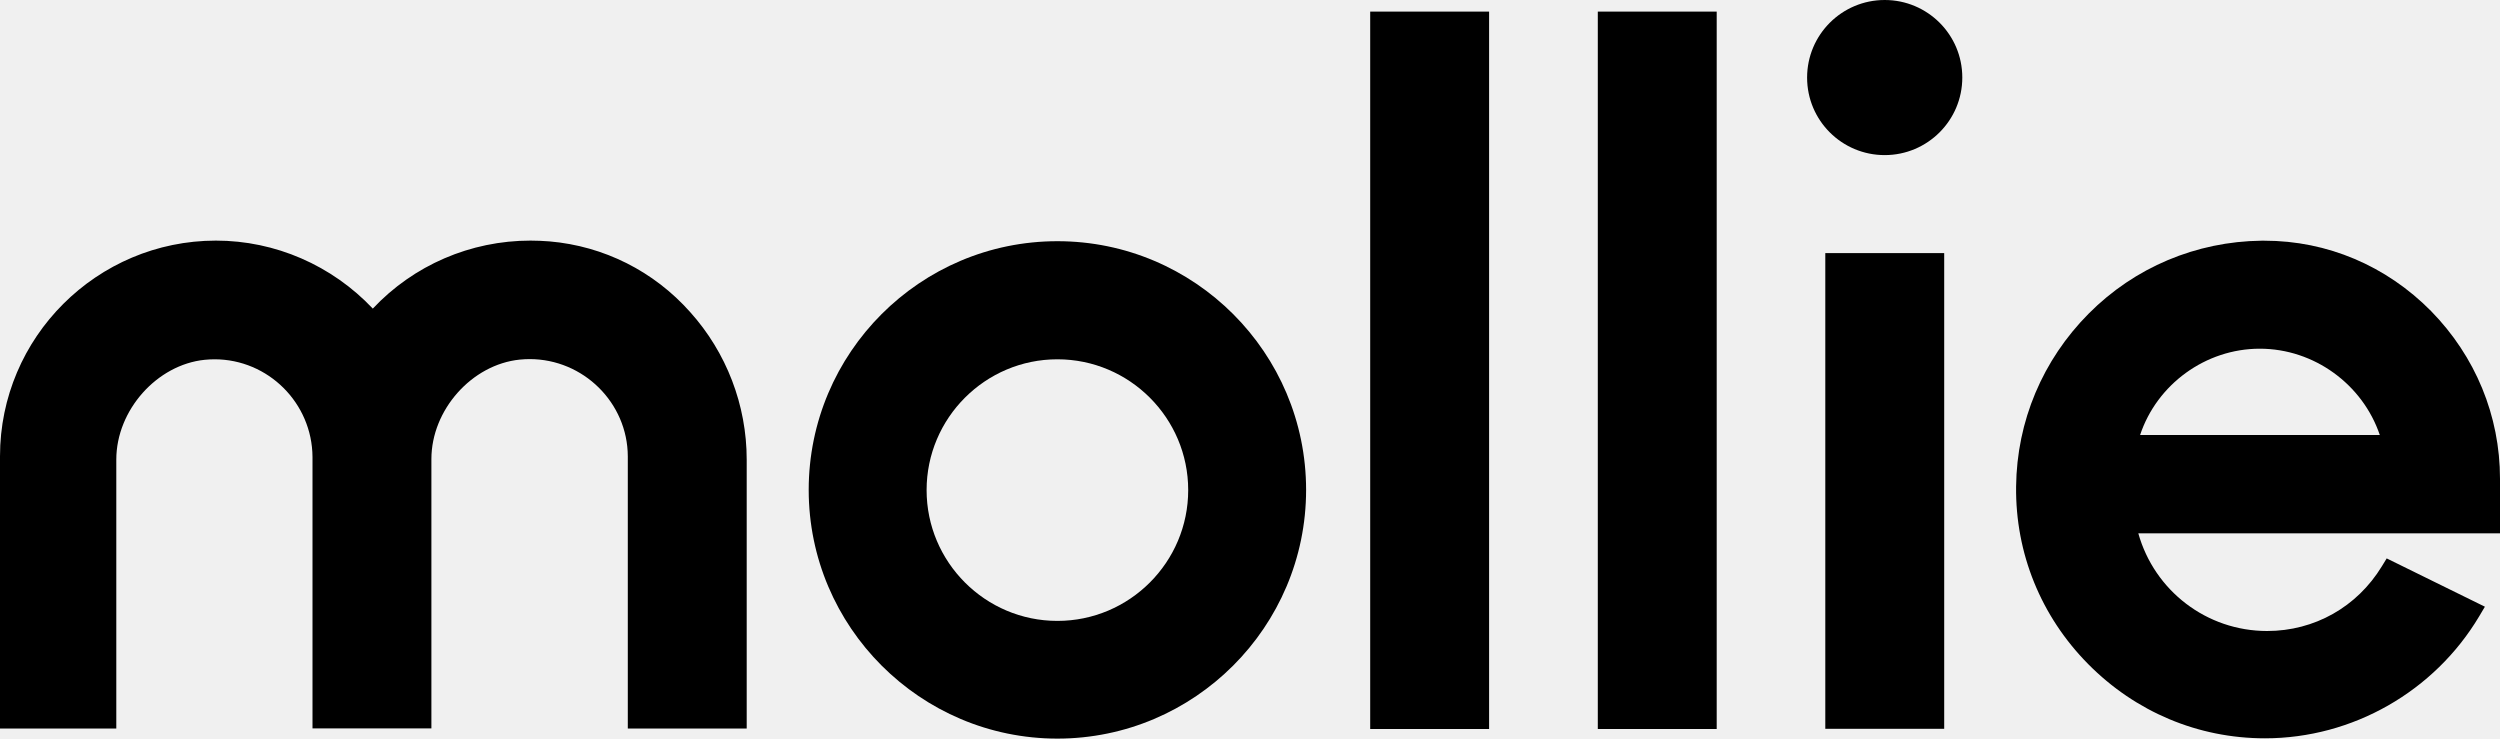
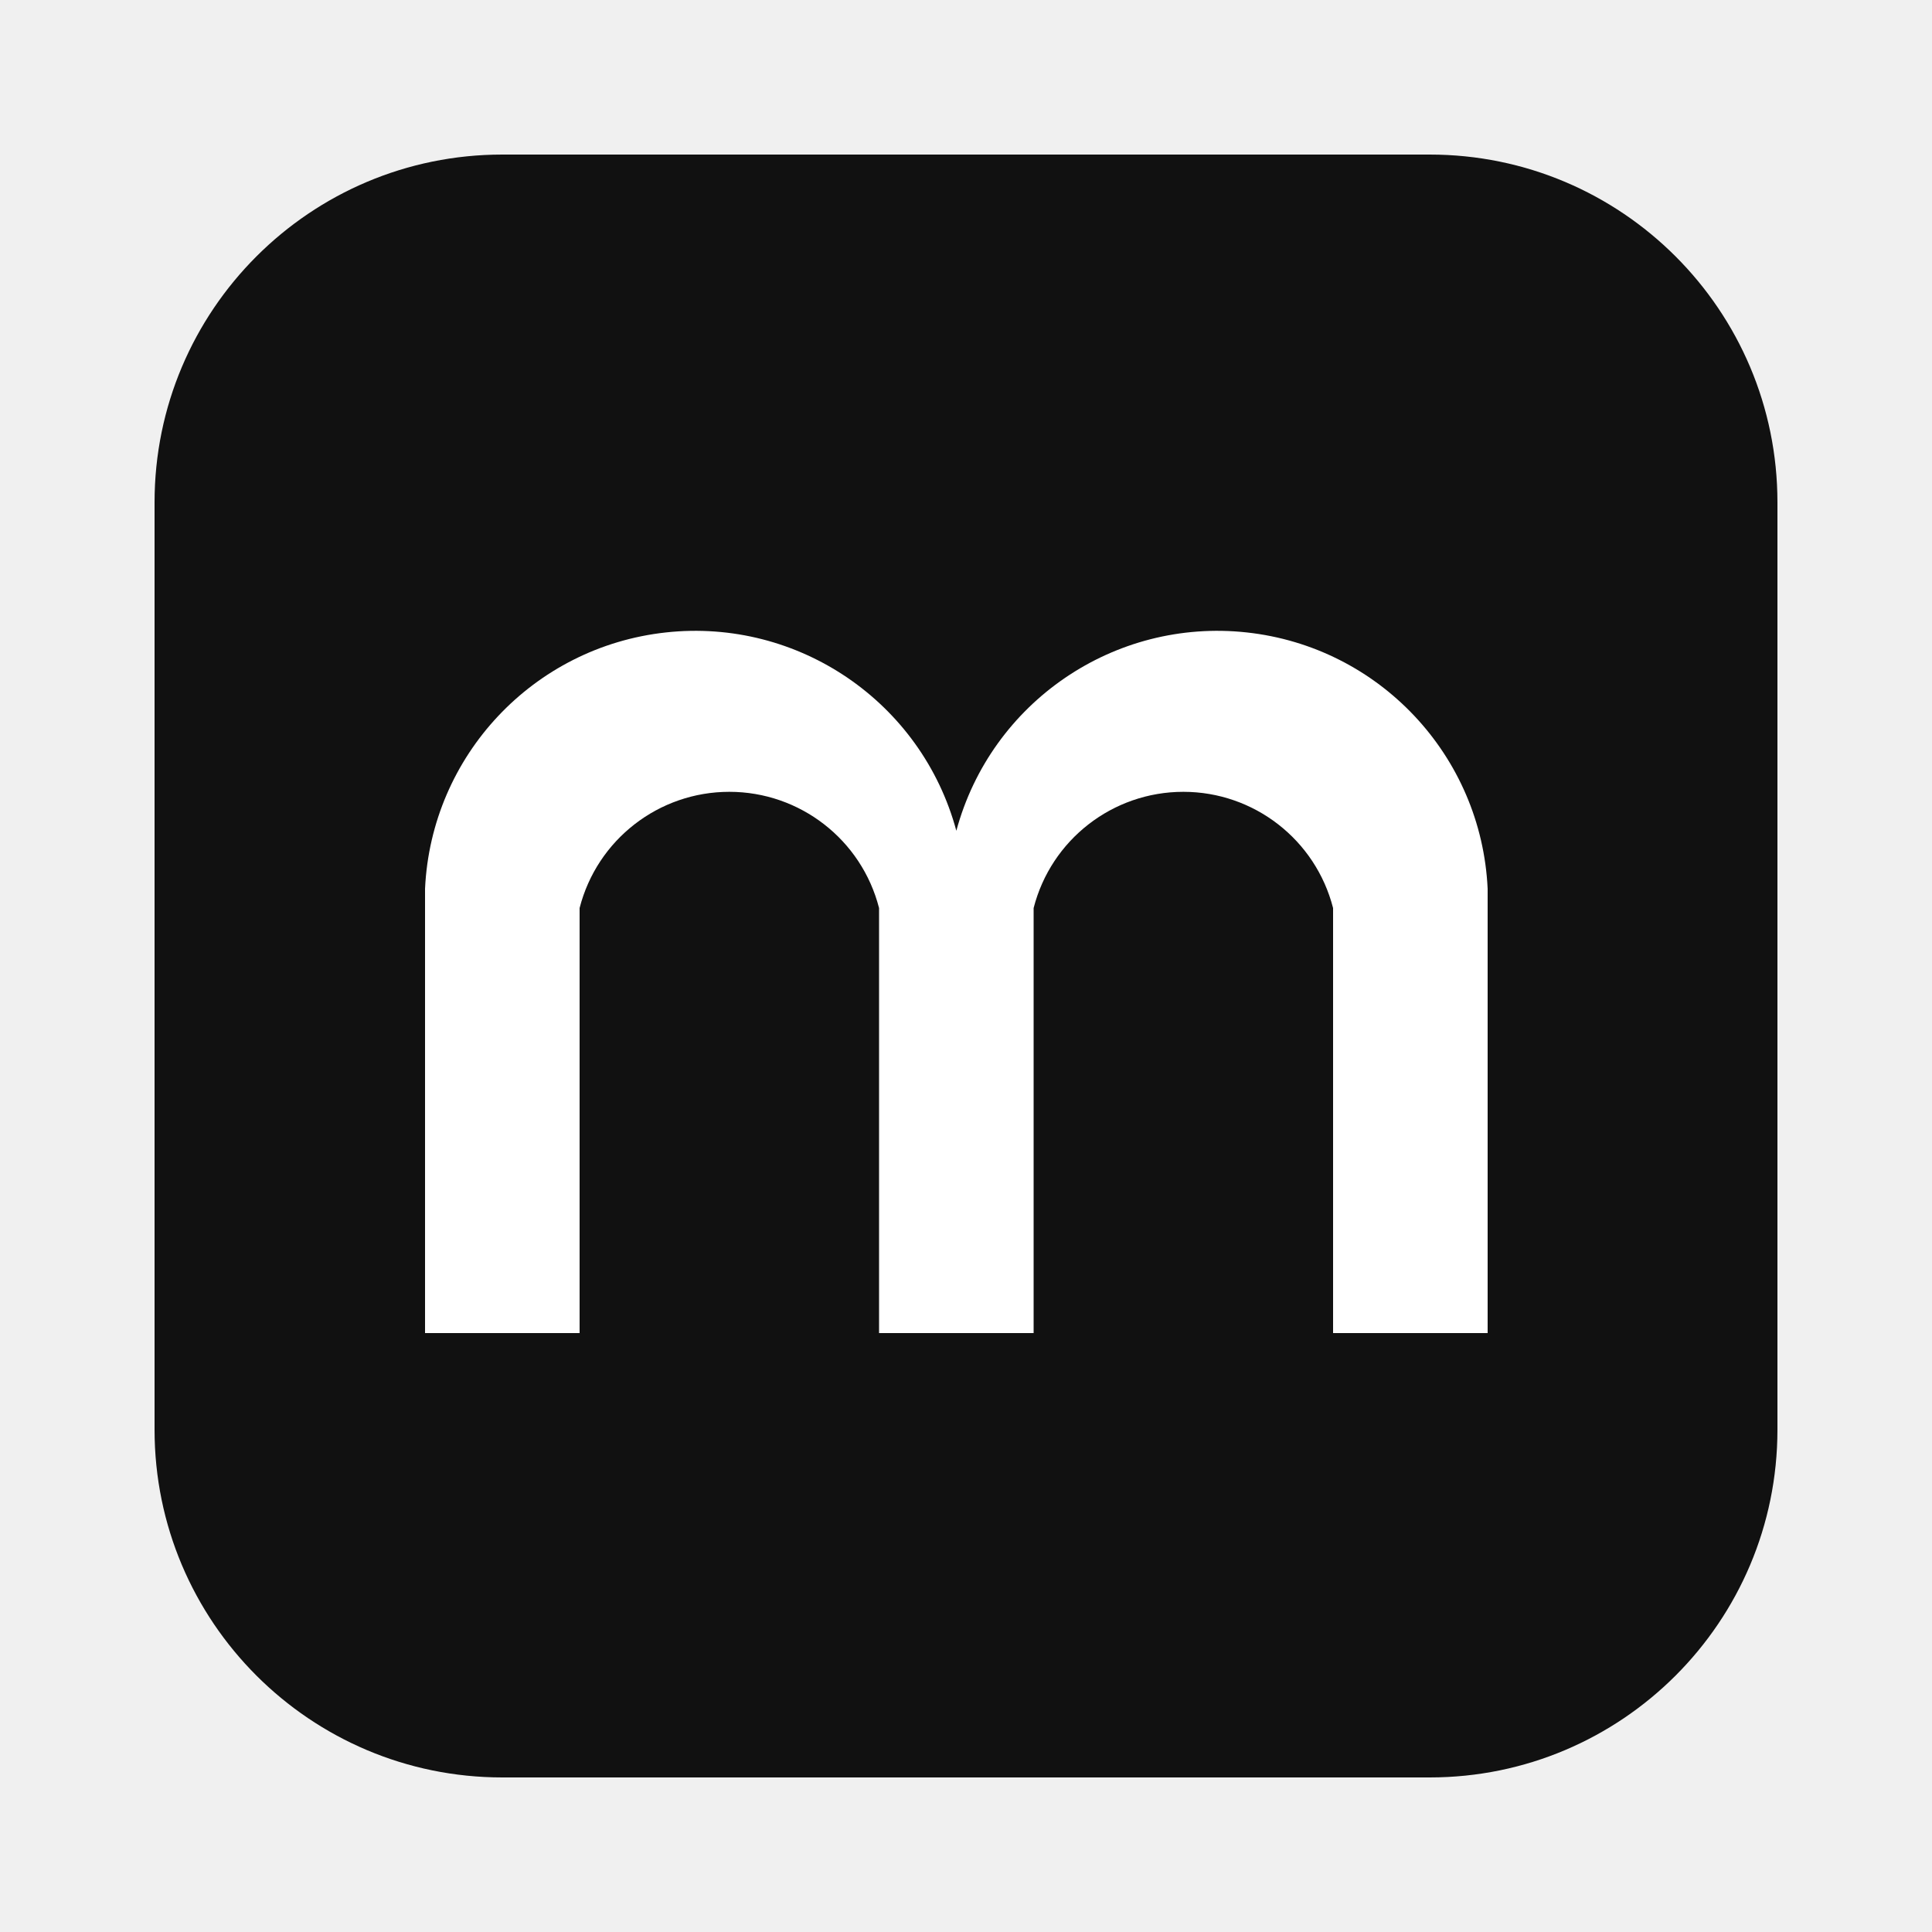
- <svg xmlns="http://www.w3.org/2000/svg" fill="#000000" role="img" aria-label="Mollie" viewBox="0 0 2500 738.6">
-   <path d="m1057.4 241.2c-137.3 0-248.7 111.7-248.7 248.7s111.7 248.7 248.7 248.7 248.7-111.7 248.7-248.7-111.4-248.7-248.7-248.7zm0 379.7c-72.1 0-130.8-58.7-130.8-130.8s58.7-130.8 130.8-130.8 130.8 58.7 130.8 130.8-58.7 130.8-130.8 130.8z" />
-   <path d="m1884.7 155.1c42.8 0 77.6-34.7 77.6-77.6s-34.8-77.5-77.6-77.5-77.6 34.7-77.6 77.6 34.8 77.5 77.6 77.5z" />
-   <path d="m549.6 241.4c-6.5-.5-12.7-.8-19.1-.8-60 0-116.9 24.6-157.7 68-40.8-43.2-97.5-68-156.9-68-119 .1-215.9 96.7-215.9 215.7v272.2h116.3v-268.9c0-49.4 40.6-94.9 88.4-99.8 3.4-.3 6.7-.5 9.8-.5 53.8 0 97.7 43.9 98 97.7v271.4h118.9v-269.3c0-49.1 40.3-94.6 88.4-99.5 3.4-.3 6.7-.5 9.8-.5 53.8 0 98 43.7 98.2 97.2v272.2h118.9v-268.9c0-54.5-20.2-107.1-56.6-147.6-36.3-40.8-86.2-65.9-140.5-70.6z" />
-   <path d="m1489.1 11.6h-118.9v717.4h118.9zm227.6 0h-118.9v717.4h118.9zm227.5 241.5h-118.9v475.7h118.9z" />
-   <path d="m2500 478.8c0-63.1-24.6-122.5-69-167.8-44.7-45.2-103.7-70.3-166.5-70.3h-3.1c-65.1.8-126.7 26.6-172.7 72.9s-71.9 107.5-72.6 172.9c-.8 66.7 24.8 129.8 72.1 177.6s109.9 74.2 176.6 74.2h.3c87.4 0 169.3-46.8 214.1-122l5.7-9.6-98.2-48.3-4.9 8c-24.8 40.6-67.4 64.6-114.7 64.6-60.5 0-112.7-40.3-128.8-97.7h361.7zm-240.2-130.1c54.3 0 102.9 35.7 120 86.3h-239.7c16.8-50.6 65.4-86.3 119.7-86.3z" />
+ <svg xmlns="http://www.w3.org/2000/svg" viewBox="0 0 100 100" role="img" aria-label="Mollie">
+   <path fill="#111111" d="M26 8h48a18 18 0 0 1 18 18v48a18 18 0 0 1-18 18H26A18 18 0 0 1 8 74V26A18 18 0 0 1 26 8Z" />
+   <path fill="#FFFFFF" d="M22 69V46a14 14 0 0 1 27.5-3A14 14 0 0 1 77 46v23h-8V47a8 8 0 0 0-15.5 0v22h-8V47a8 8 0 0 0-15.5 0v22Z" />
</svg>
